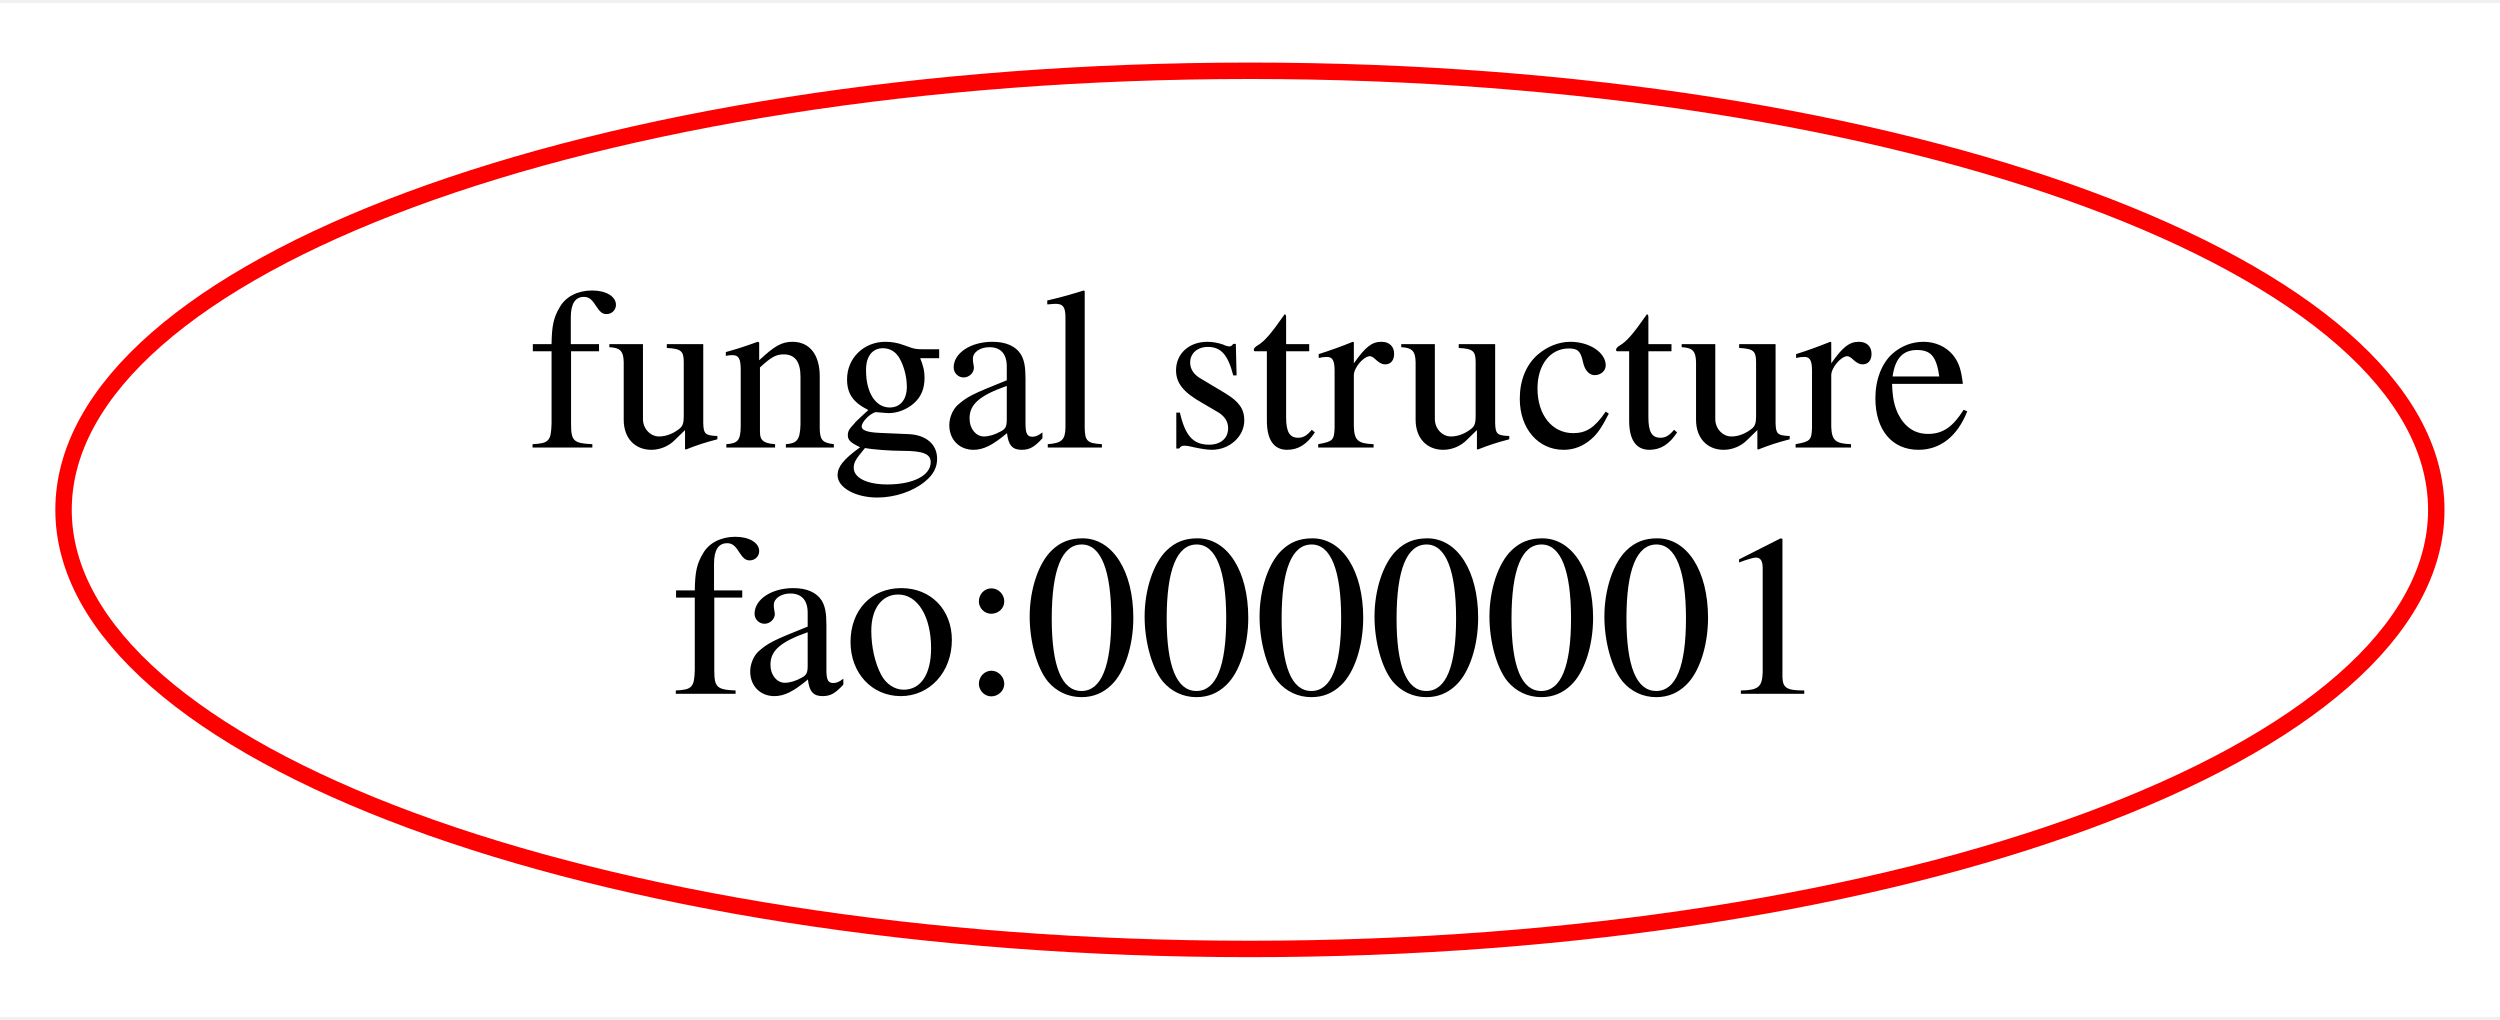
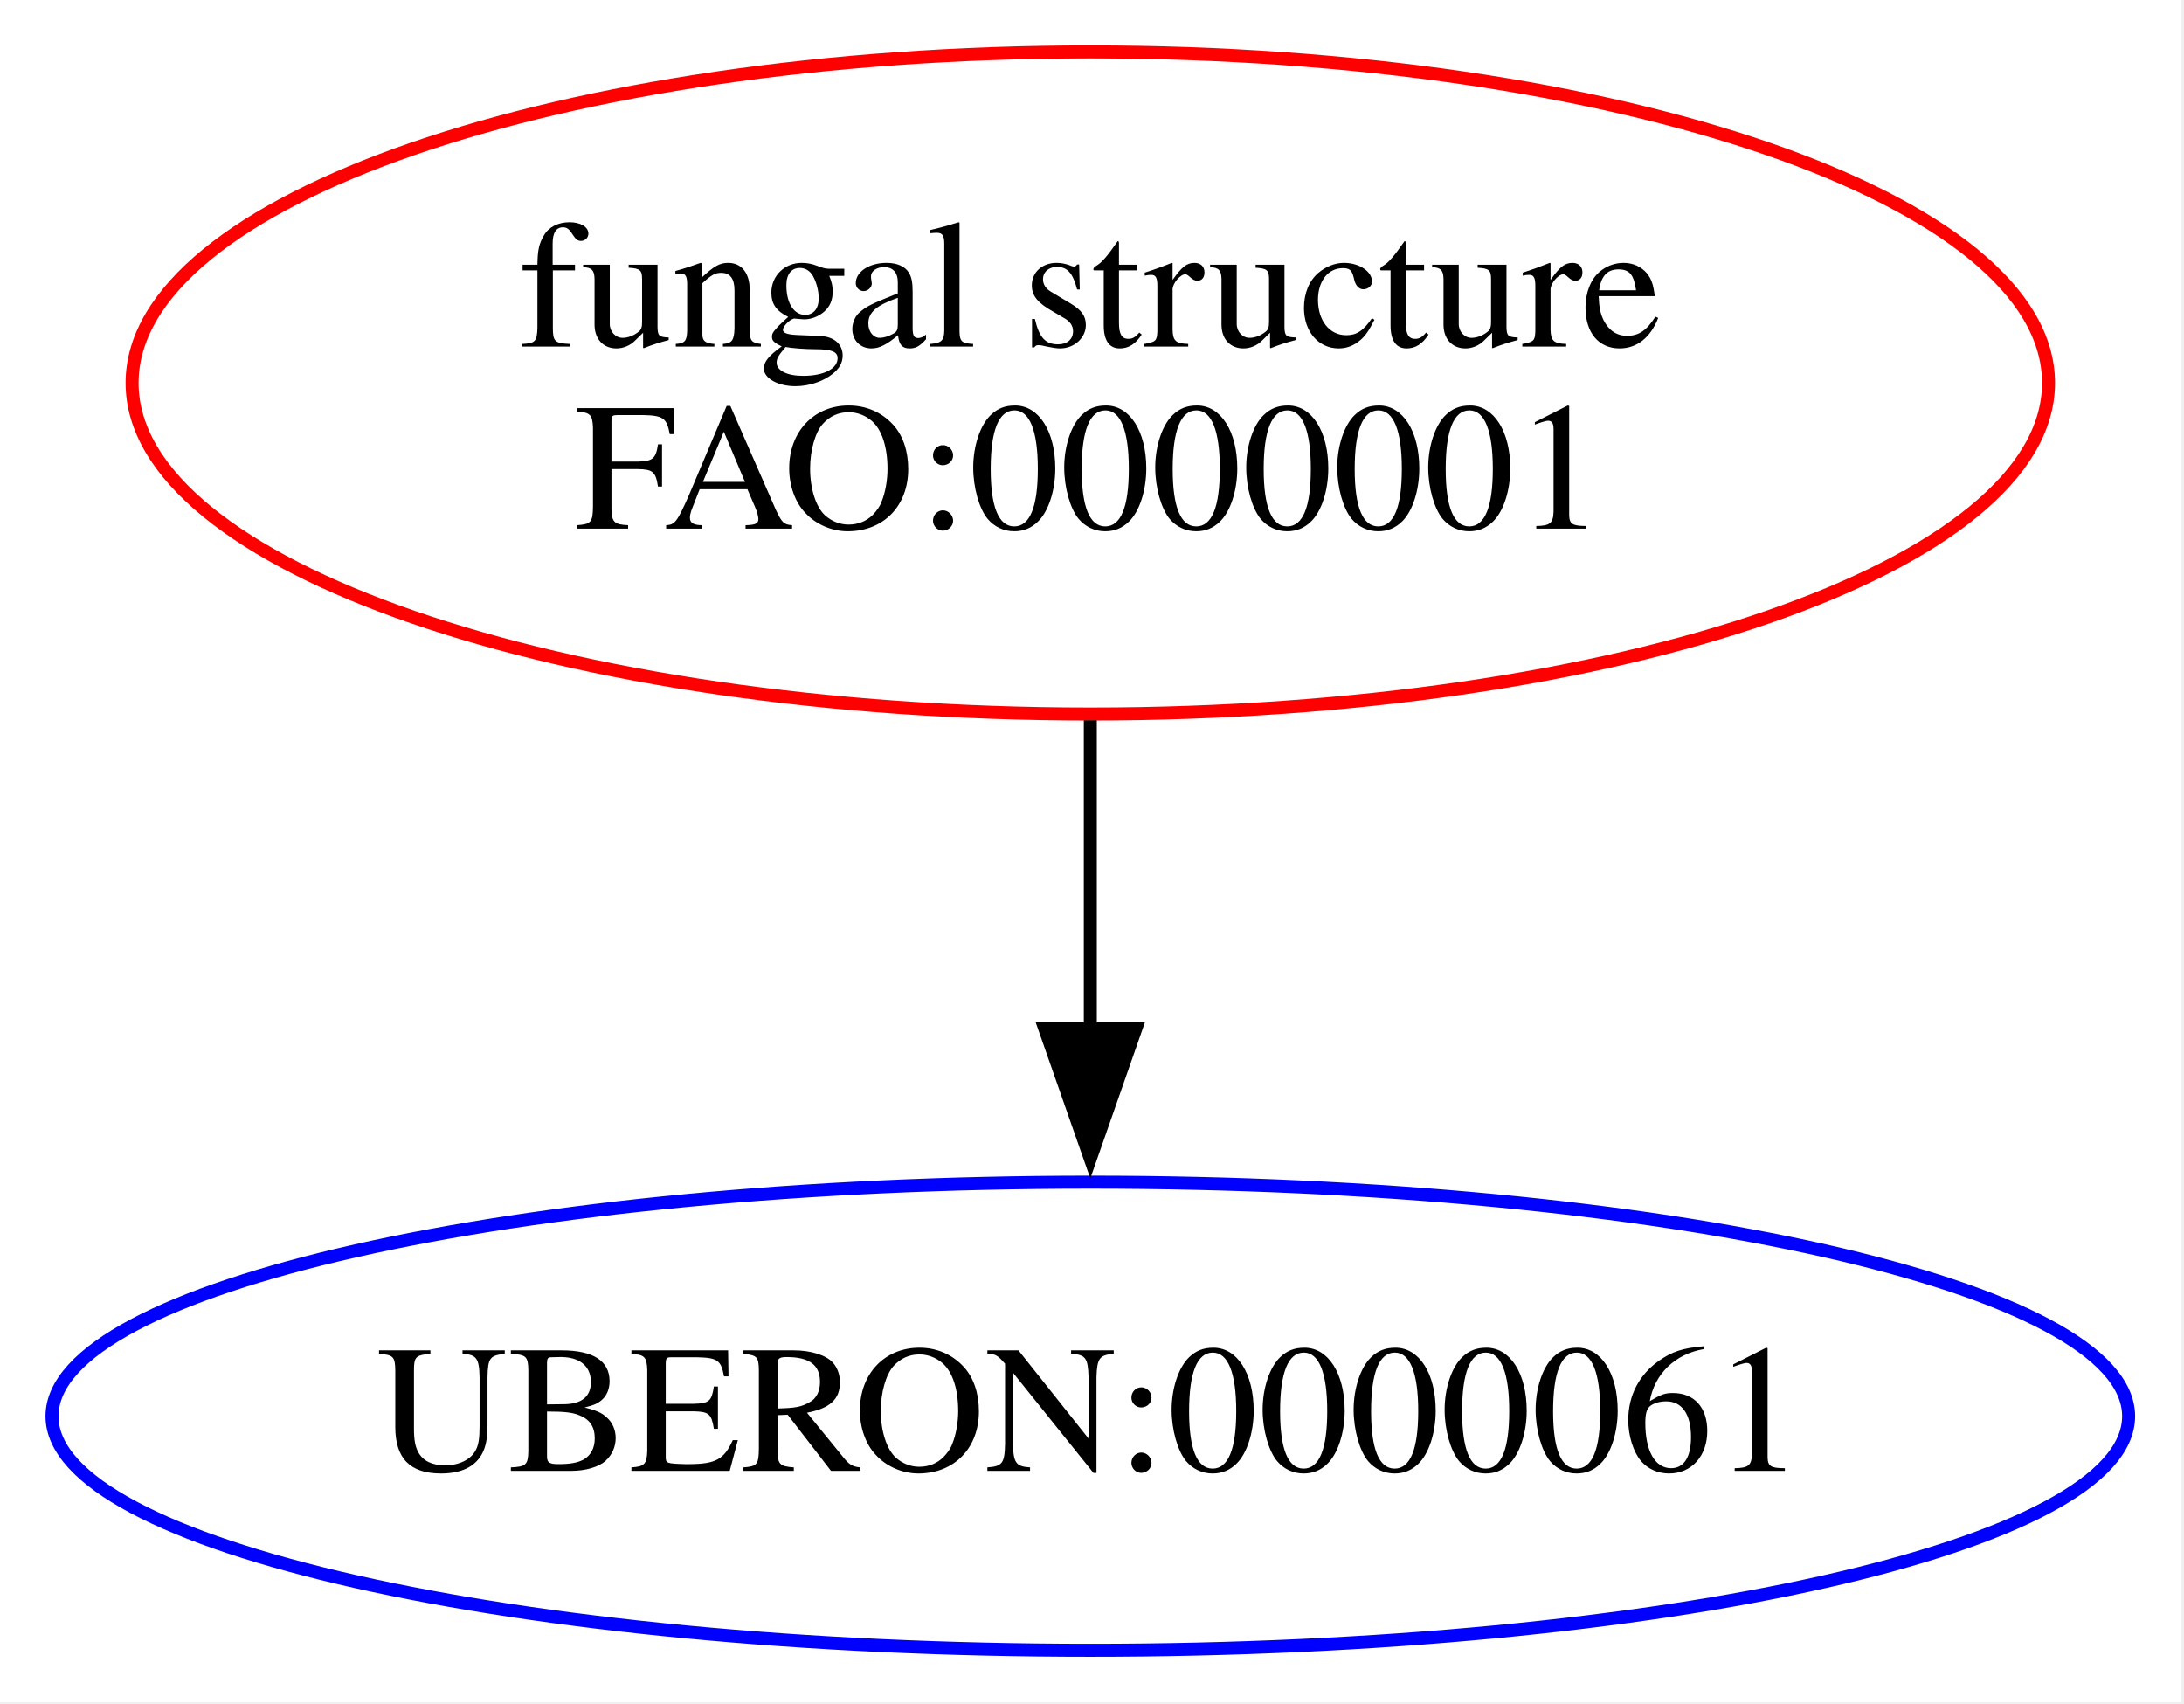
- <svg xmlns="http://www.w3.org/2000/svg" width="152pt" height="62pt" viewBox="0.00 0.00 152.25 61.74">
-   <g id="graph0" class="graph" transform="scale(1 1) rotate(0) translate(4 57.74)">
-     <polygon fill="white" stroke="transparent" points="-4,4 -4,-57.74 148.25,-57.74 148.25,4 -4,4" />
+ <svg xmlns="http://www.w3.org/2000/svg" width="168pt" height="131pt" viewBox="0.00 0.00 168.00 131.00">
+   <g id="graph0" class="graph" transform="scale(1 1) rotate(0) translate(4 126.91)">
+     <polygon fill="white" stroke="none" points="-4,4 -4,-126.91 163.75,-126.91 163.75,4 -4,4" />
    <g id="node1" class="node">
-       <ellipse fill="none" stroke="red" cx="72.12" cy="-26.87" rx="72.25" ry="26.74" />
-       <text text-anchor="middle" x="72.12" y="-30.67" font-family="Times,serif" font-size="14.00">fungal structure</text>
-       <text text-anchor="middle" x="72.12" y="-15.67" font-family="Times,serif" font-size="14.00">fao:0000001</text>
+       <ellipse fill="none" stroke="red" cx="79.87" cy="-97.46" rx="73.71" ry="25.46" />
+       <text xml:space="preserve" text-anchor="middle" x="79.87" y="-100.26" font-family="Times,serif" font-size="14.00">fungal structure</text>
+       <text xml:space="preserve" text-anchor="middle" x="79.87" y="-86.26" font-family="Times,serif" font-size="14.00">FAO:0000001</text>
+     </g>
+     <g id="node2" class="node">
+       <ellipse fill="none" stroke="blue" cx="79.87" cy="-18" rx="79.87" ry="18" />
+       <text xml:space="preserve" text-anchor="middle" x="79.87" y="-13.8" font-family="Times,serif" font-size="14.00">UBERON:0000061</text>
+     </g>
+     <g id="edge1" class="edge">
+       <path fill="none" stroke="black" d="M79.87,-71.52C79.87,-63.89 79.87,-55.43 79.87,-47.57" />
+       <polygon fill="black" stroke="black" points="83.37,-47.8 79.87,-37.8 76.37,-47.8 83.37,-47.8" />
    </g>
  </g>
</svg>
